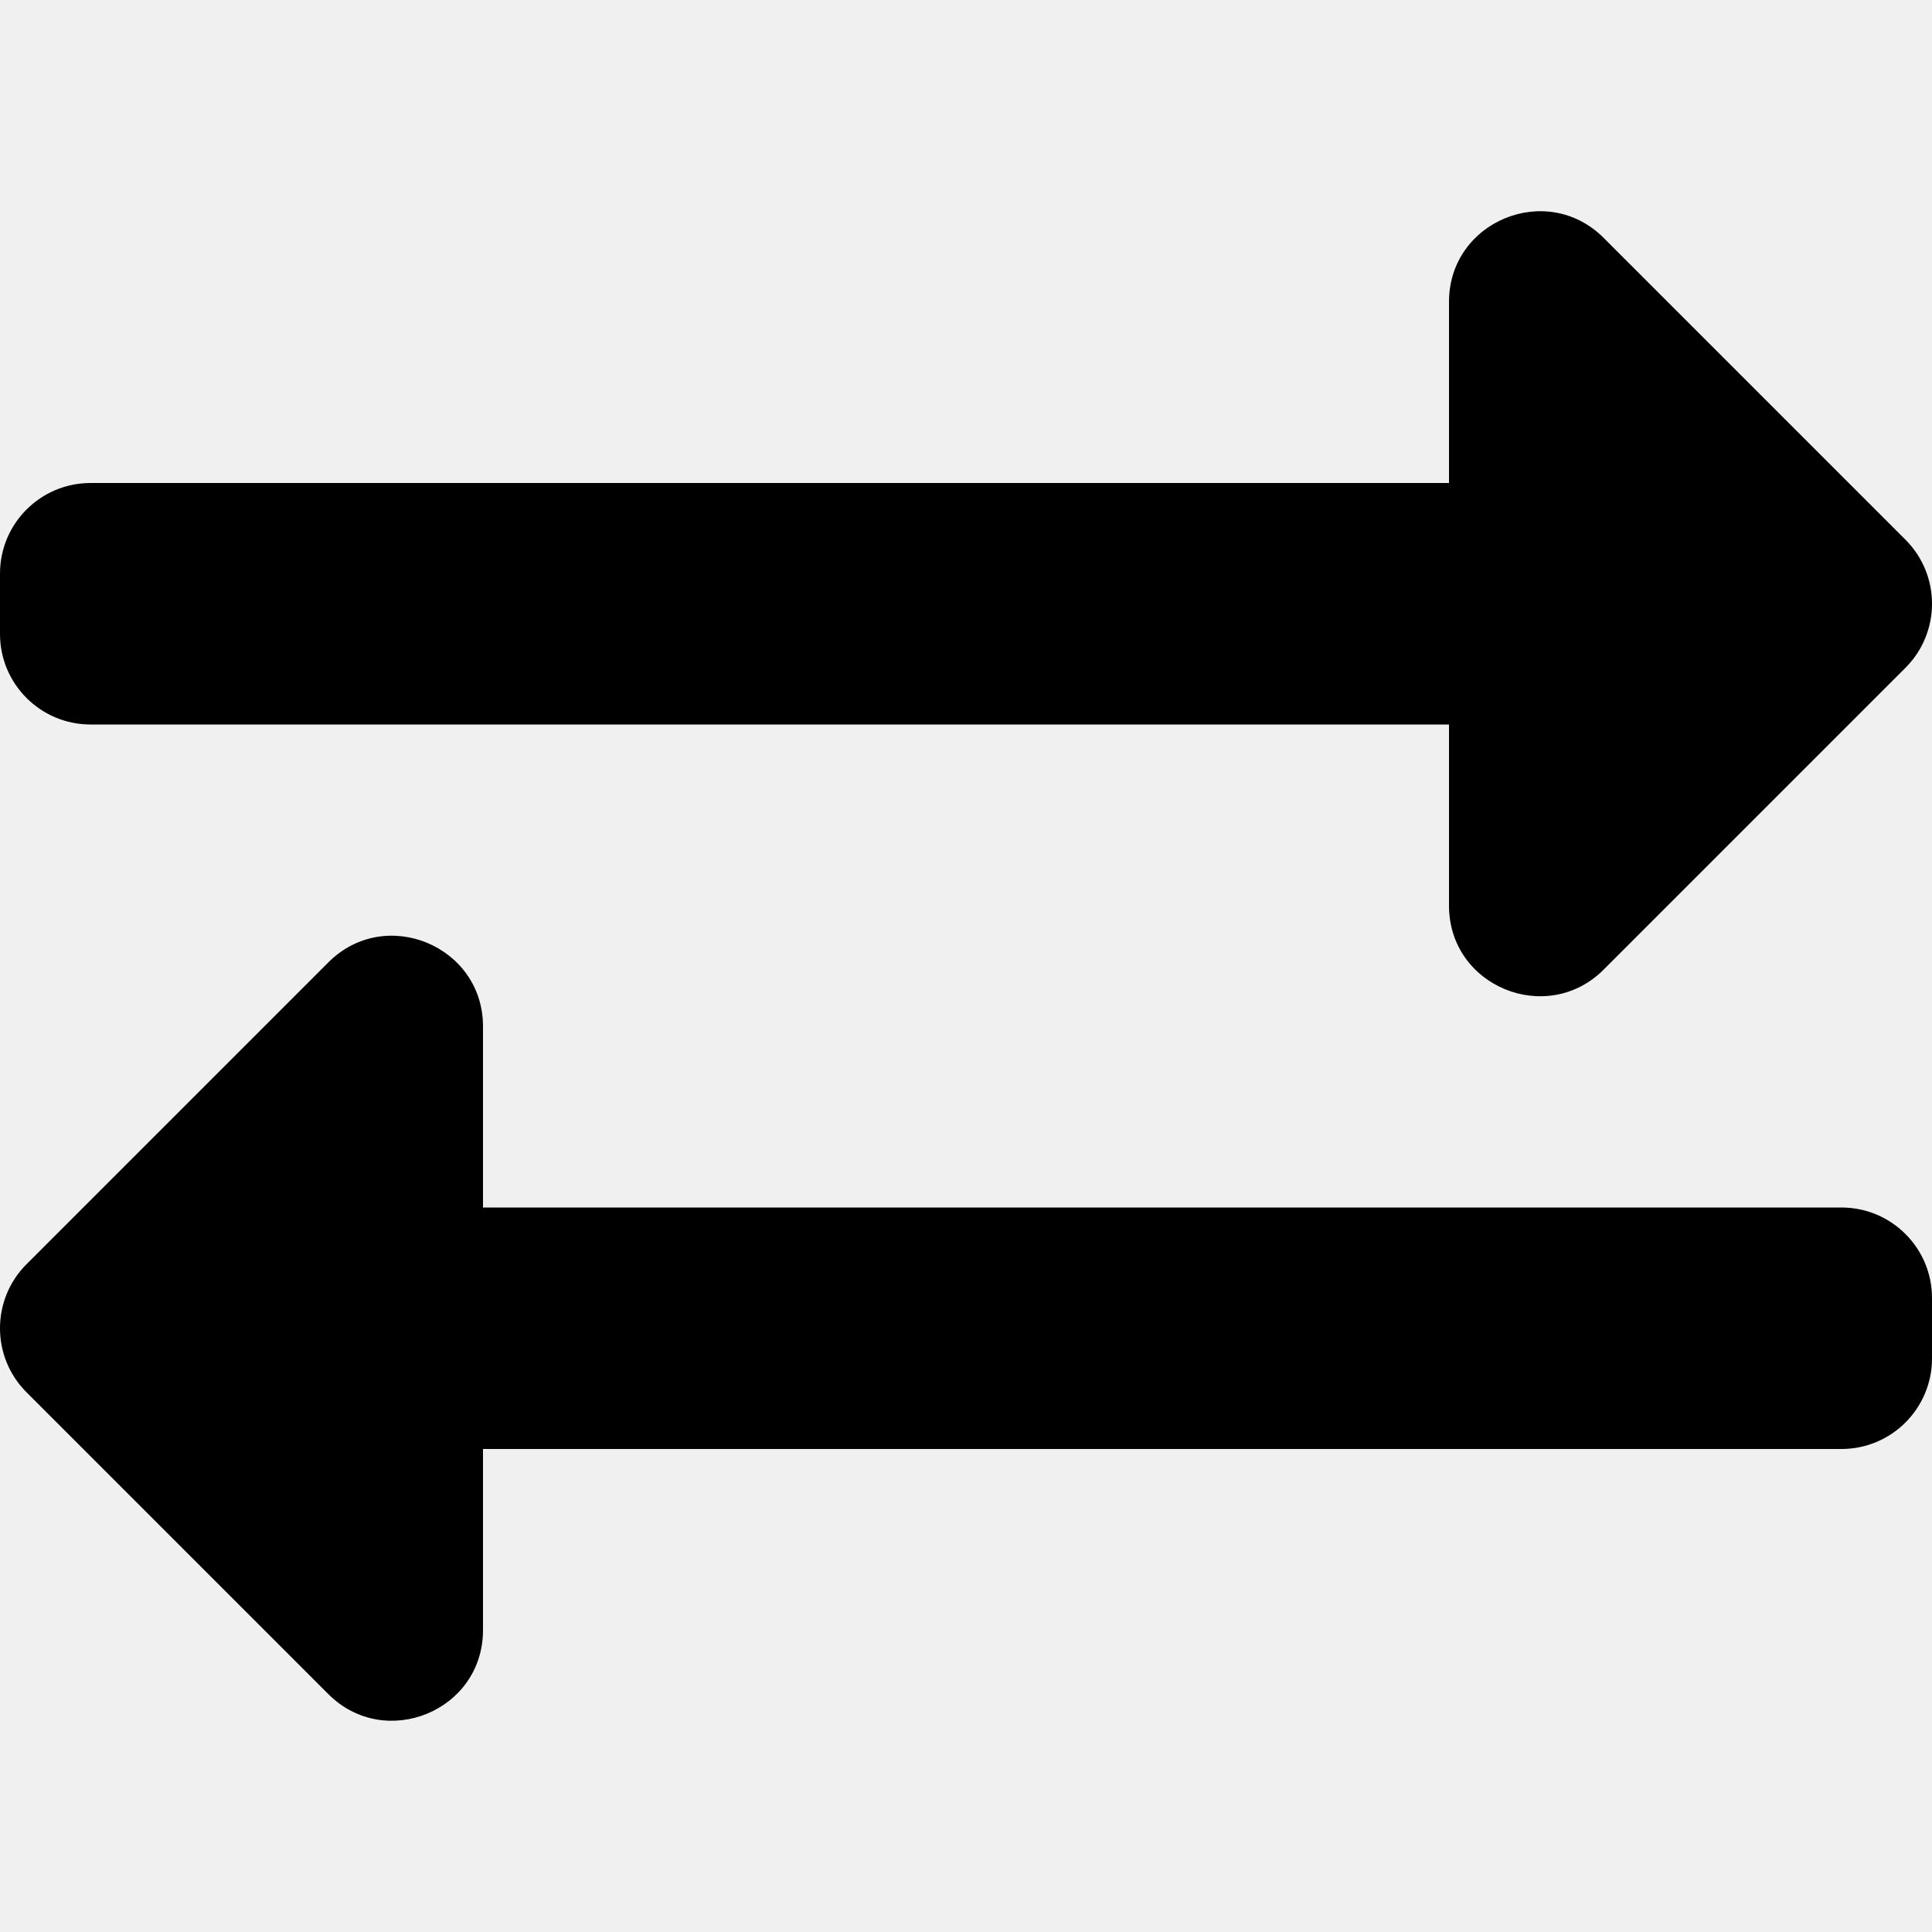
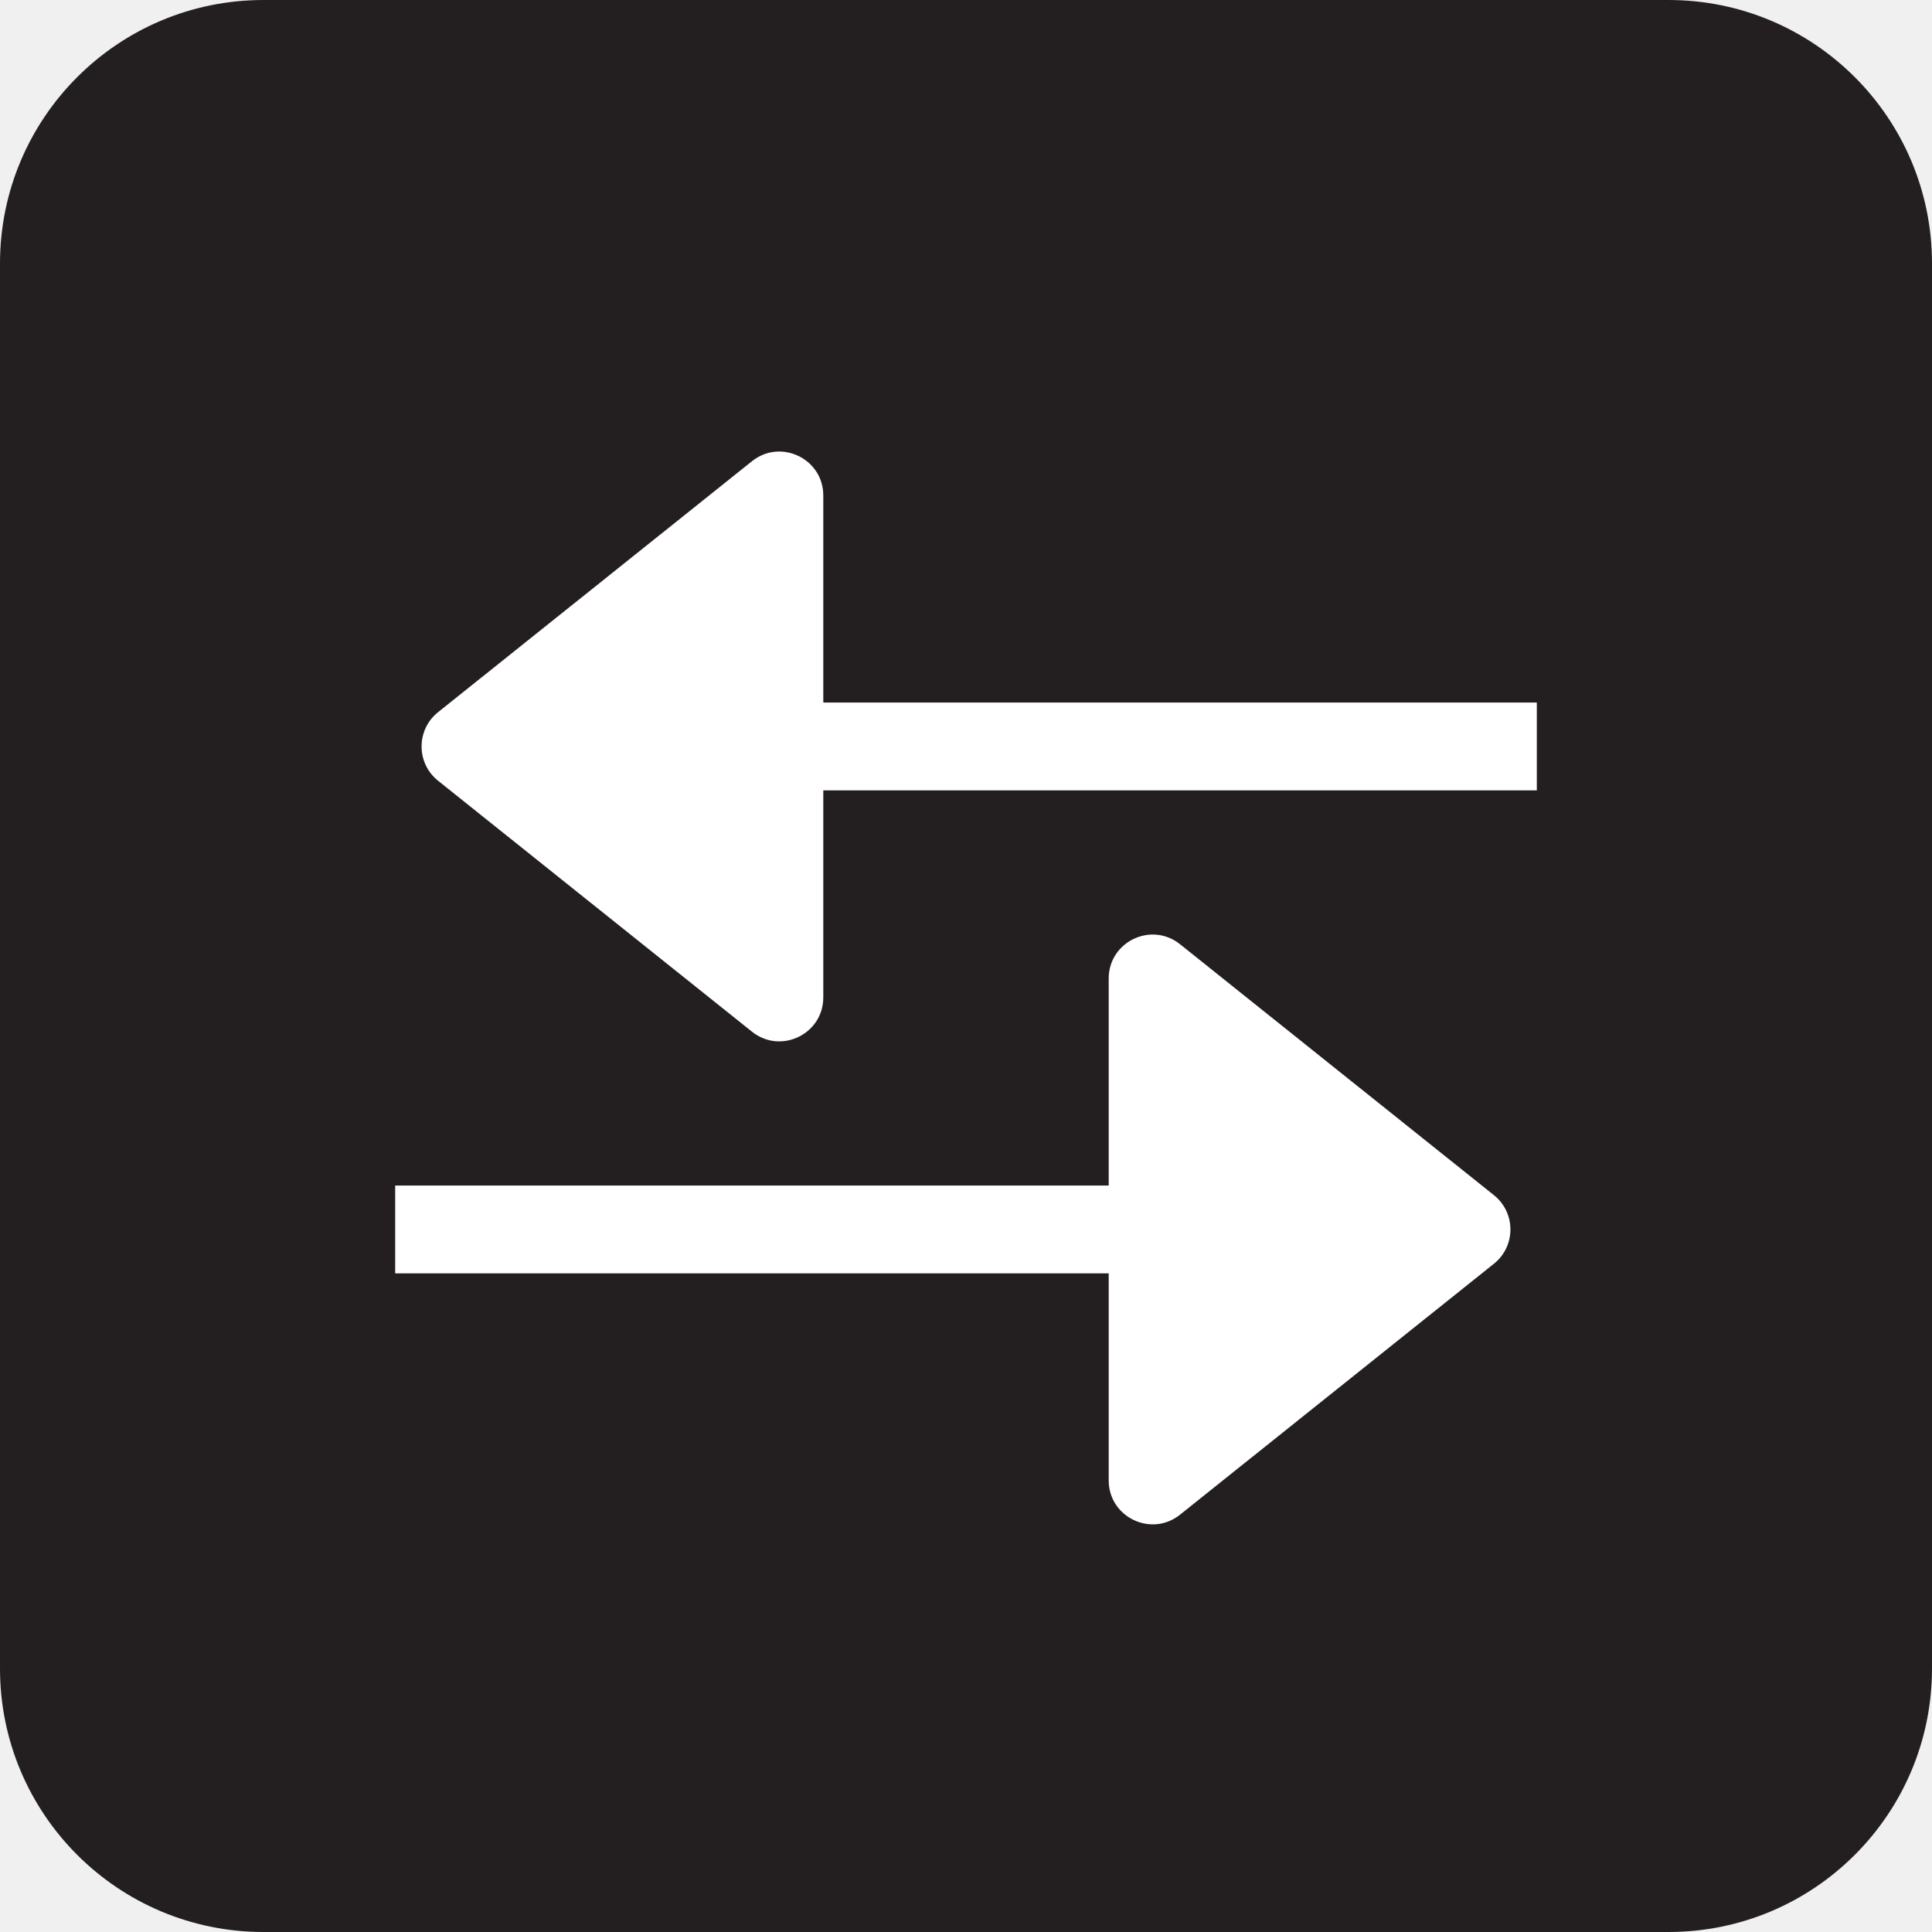
- <svg xmlns="http://www.w3.org/2000/svg" aria-hidden="true" focusable="false" data-prefix="fas" data-icon="exchange-alt" class="svg-inline--fa fa-exchange-alt fa-w-16" role="img" viewBox="0 0 512 512">
-   <path fill="currentColor" d="M0 168v-16c0-13.255 10.745-24 24-24h360V80c0-21.367 25.899-32.042 40.971-16.971l80 80c9.372 9.373 9.372 24.569 0 33.941l-80 80C409.956 271.982 384 261.456 384 240v-48H24c-13.255 0-24-10.745-24-24zm488 152H128v-48c0-21.314-25.862-32.08-40.971-16.971l-80 80c-9.372 9.373-9.372 24.569 0 33.941l80 80C102.057 463.997 128 453.437 128 432v-48h360c13.255 0 24-10.745 24-24v-16c0-13.255-10.745-24-24-24z" />
+ <svg xmlns="http://www.w3.org/2000/svg" width="44" height="44" viewBox="0 0 44 44" fill="#231F20">
+   <rect width="44" height="44" rx="6" />
+   <path d="M34.023 27.219C34.524 27.619 34.524 28.381 34.023 28.781L26.874 34.496C26.22 35.019 25.25 34.553 25.25 33.715L25.25 22.285C25.25 21.447 26.22 20.981 26.874 21.504L34.023 27.219Z" fill="white" />
+   <path d="M9 28H26" stroke="white" stroke-width="2" />
+   <path d="M9.977 17.781C9.476 17.381 9.476 16.619 9.977 16.219L17.126 10.504C17.78 9.981 18.75 10.447 18.75 11.285L18.75 22.715C18.75 23.553 17.78 24.019 17.126 23.496L9.977 17.781Z" fill="white" />
+   <path d="M35 17L18 17" stroke="white" stroke-width="2" />
</svg>
